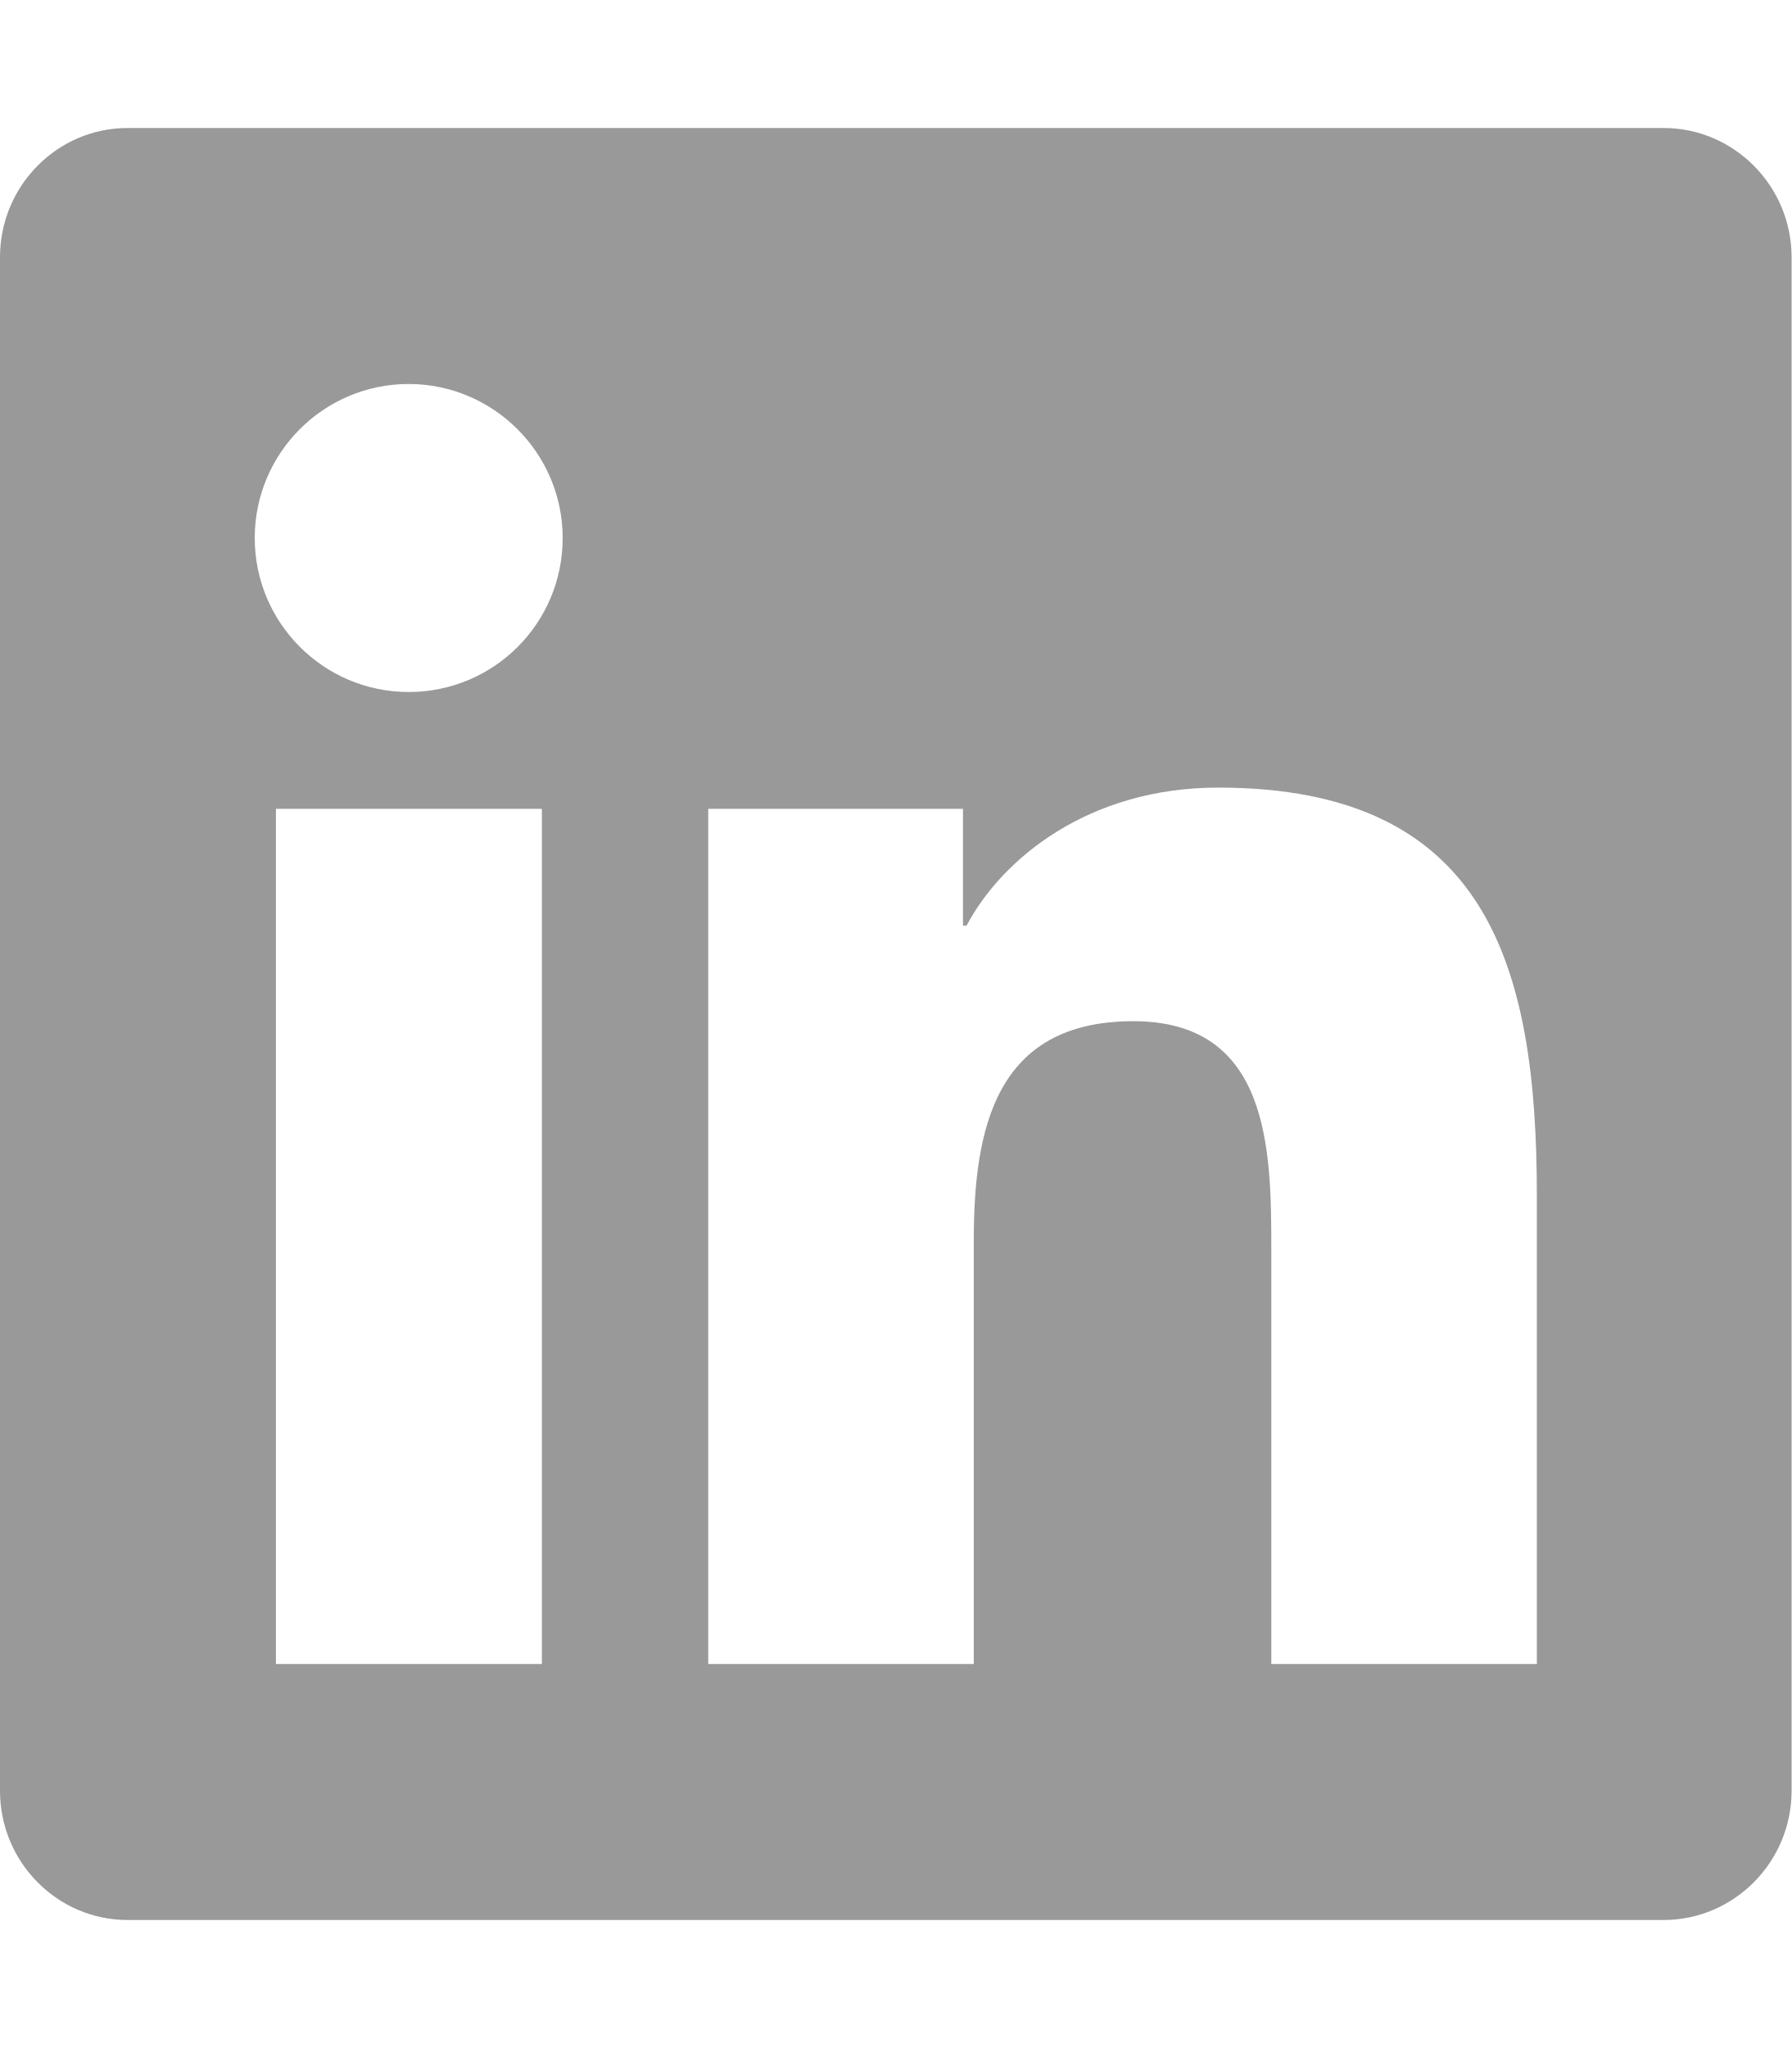
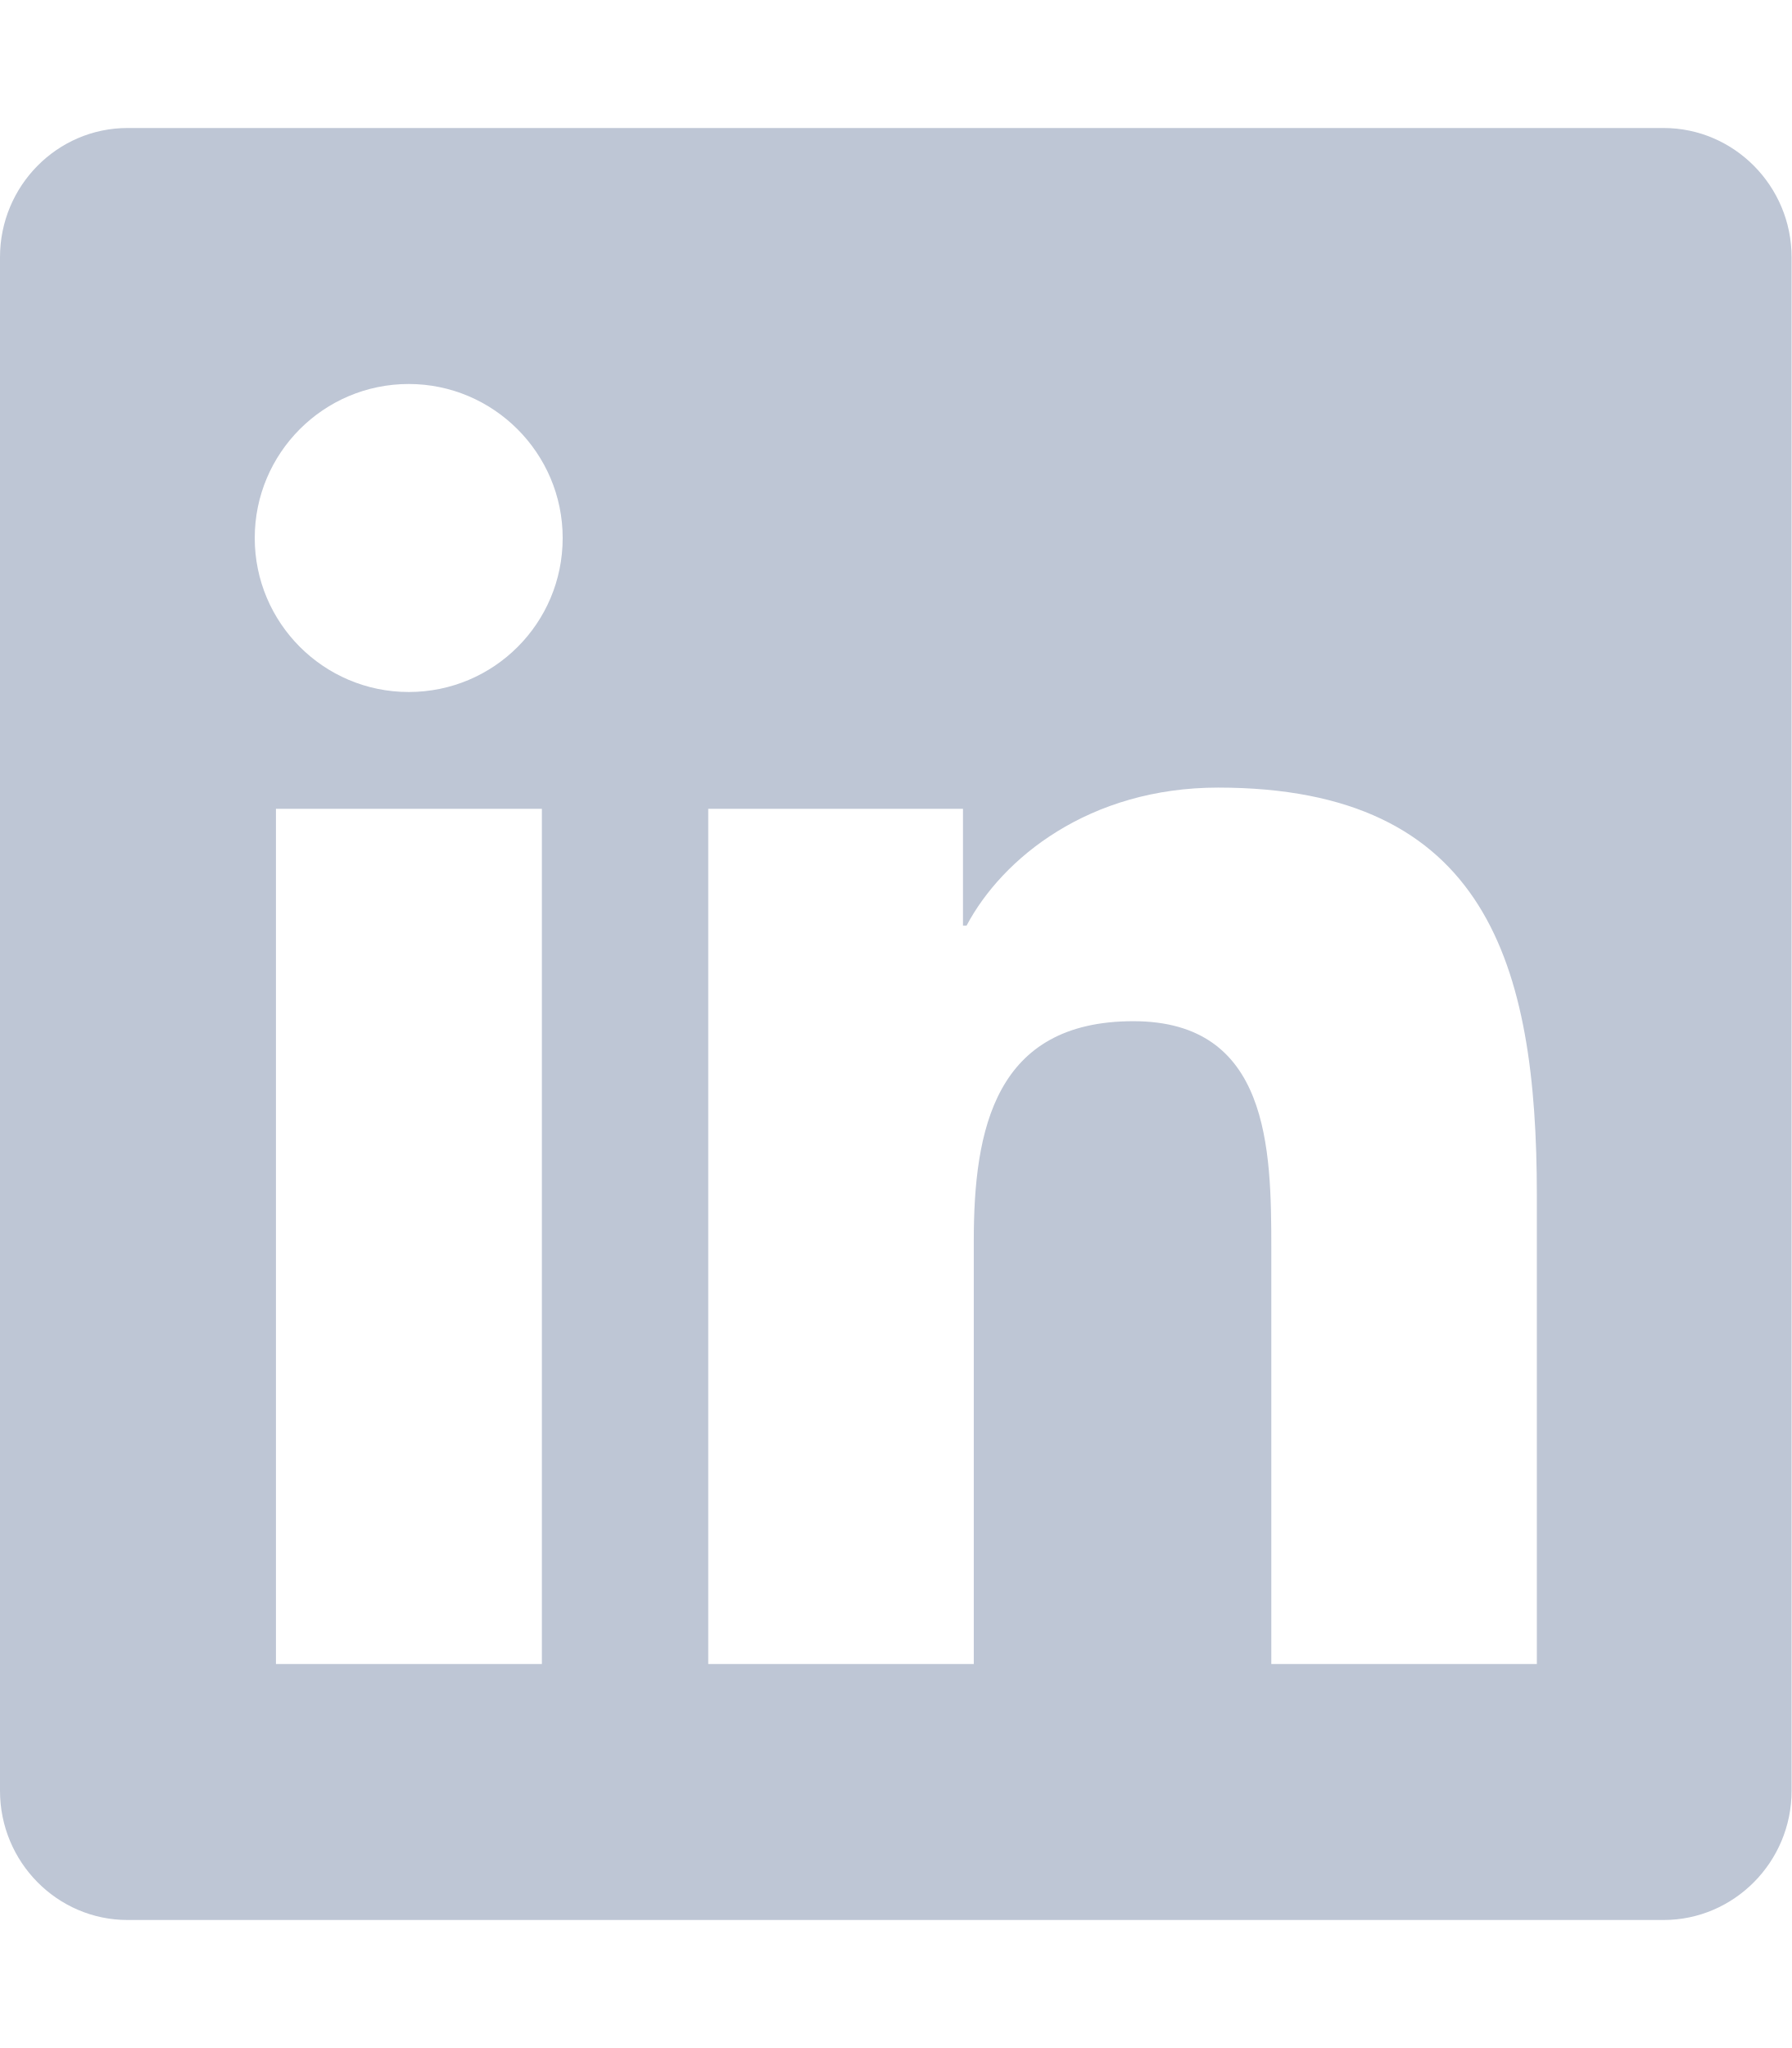
<svg xmlns="http://www.w3.org/2000/svg" aria-hidden="true" data-prefix="fab" data-icon="linkedin" class="svg-inline--fa fa-linkedin fa-w-14" role="img" viewBox="0 0 448 512">
-   <path fill="#999999" d="M416 32H31.9C14.3 32 0 46.5 0 64.3v383.4C0 465.5 14.3 480 31.9 480H416c17.6 0 32-14.5 32-32.3V64.3c0-17.8-14.4-32.3-32-32.3zM135.4 416H69V202.2h66.5V416zm-33.2-243c-21.3 0-38.5-17.3-38.5-38.5S80.9 96 102.2 96c21.2 0 38.5 17.3 38.5 38.5 0 21.3-17.2 38.5-38.5 38.5zm282.1 243h-66.4V312c0-24.8-.5-56.7-34.5-56.7-34.6 0-39.9 27-39.9 54.9V416h-66.4V202.2h63.7v29.2h.9c8.9-16.8 30.6-34.5 62.9-34.5 67.2 0 79.7 44.3 79.7 101.9V416z" />
+   <path fill="#bec6d5" d="M416 32H31.9C14.3 32 0 46.5 0 64.3v383.4C0 465.5 14.3 480 31.9 480H416c17.6 0 32-14.5 32-32.3V64.3c0-17.8-14.4-32.3-32-32.3zM135.4 416H69V202.2h66.5V416zm-33.2-243c-21.3 0-38.5-17.3-38.5-38.5S80.9 96 102.2 96c21.2 0 38.5 17.3 38.5 38.5 0 21.3-17.2 38.5-38.5 38.5zm282.1 243h-66.4V312c0-24.8-.5-56.7-34.5-56.7-34.6 0-39.9 27-39.9 54.9V416h-66.4V202.2h63.7v29.2h.9c8.9-16.8 30.6-34.5 62.9-34.5 67.2 0 79.7 44.3 79.7 101.9V416z" />
</svg>
